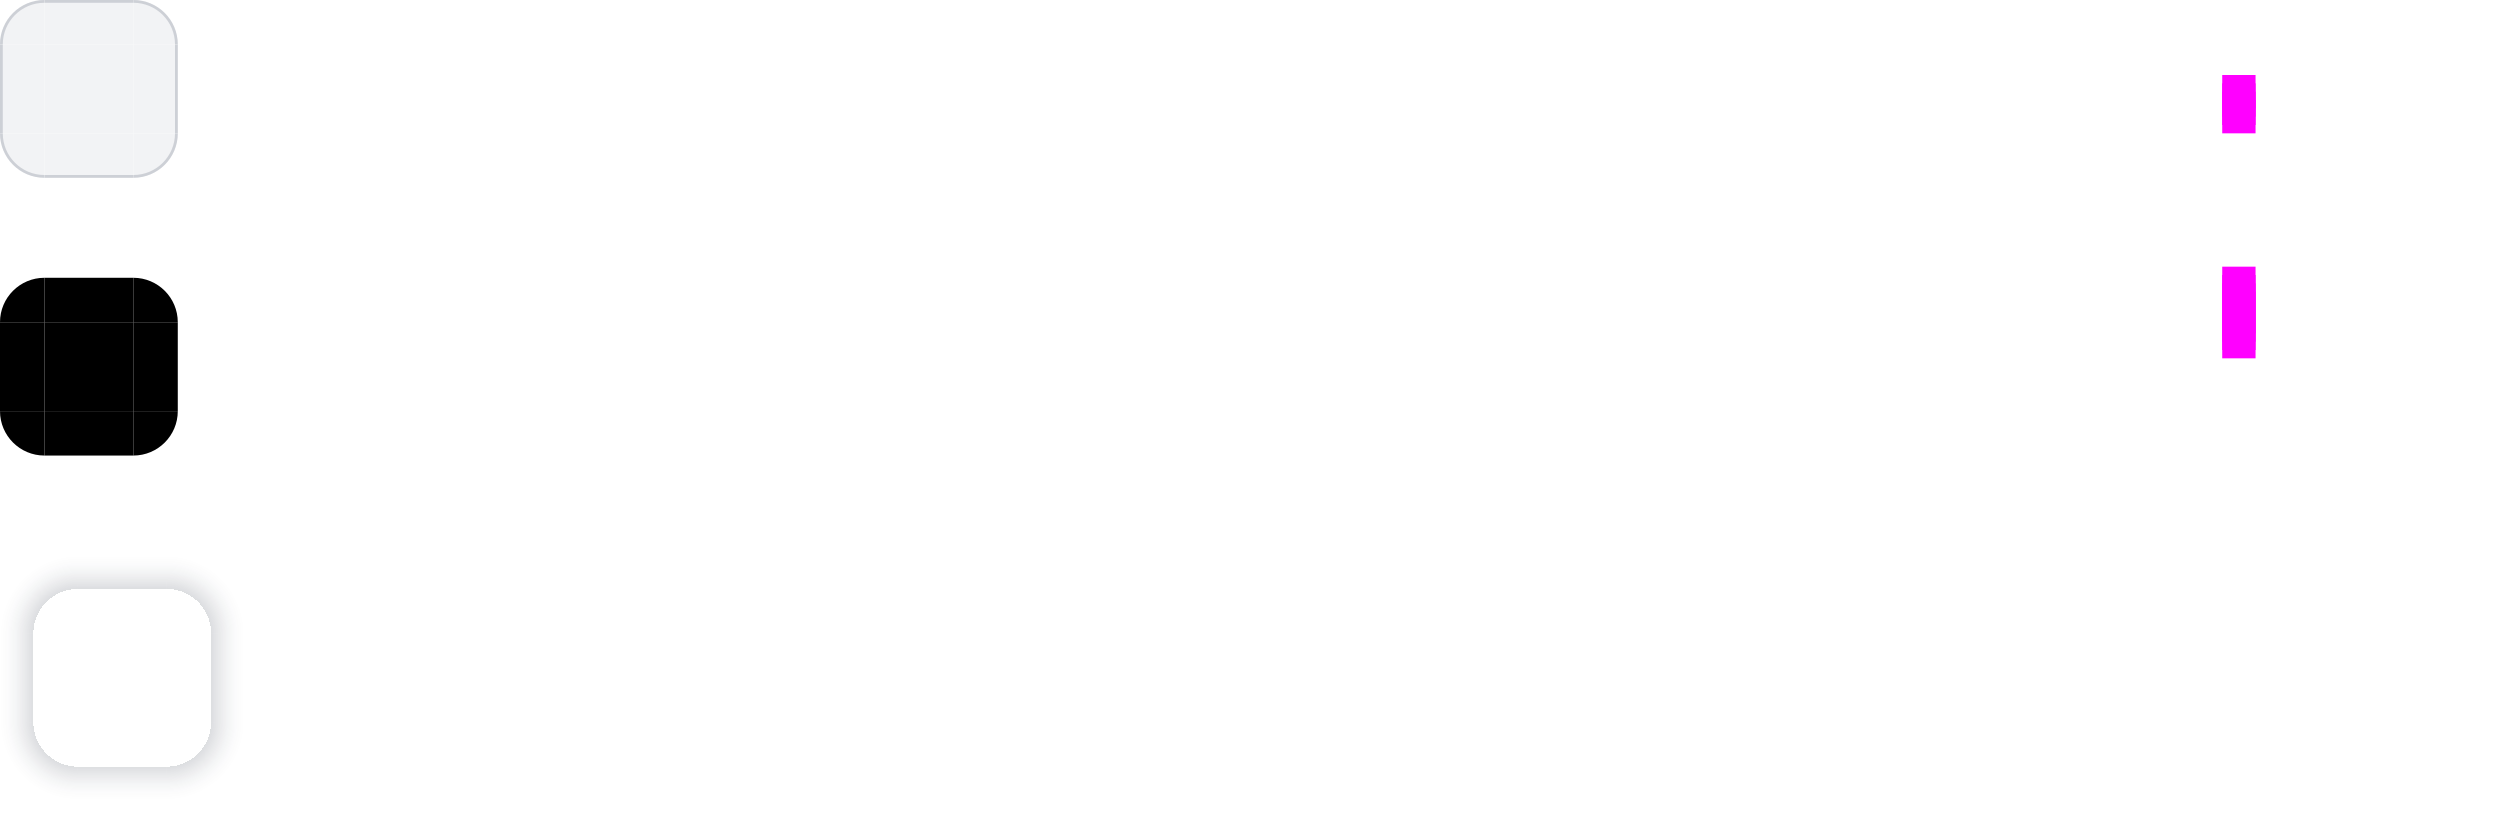
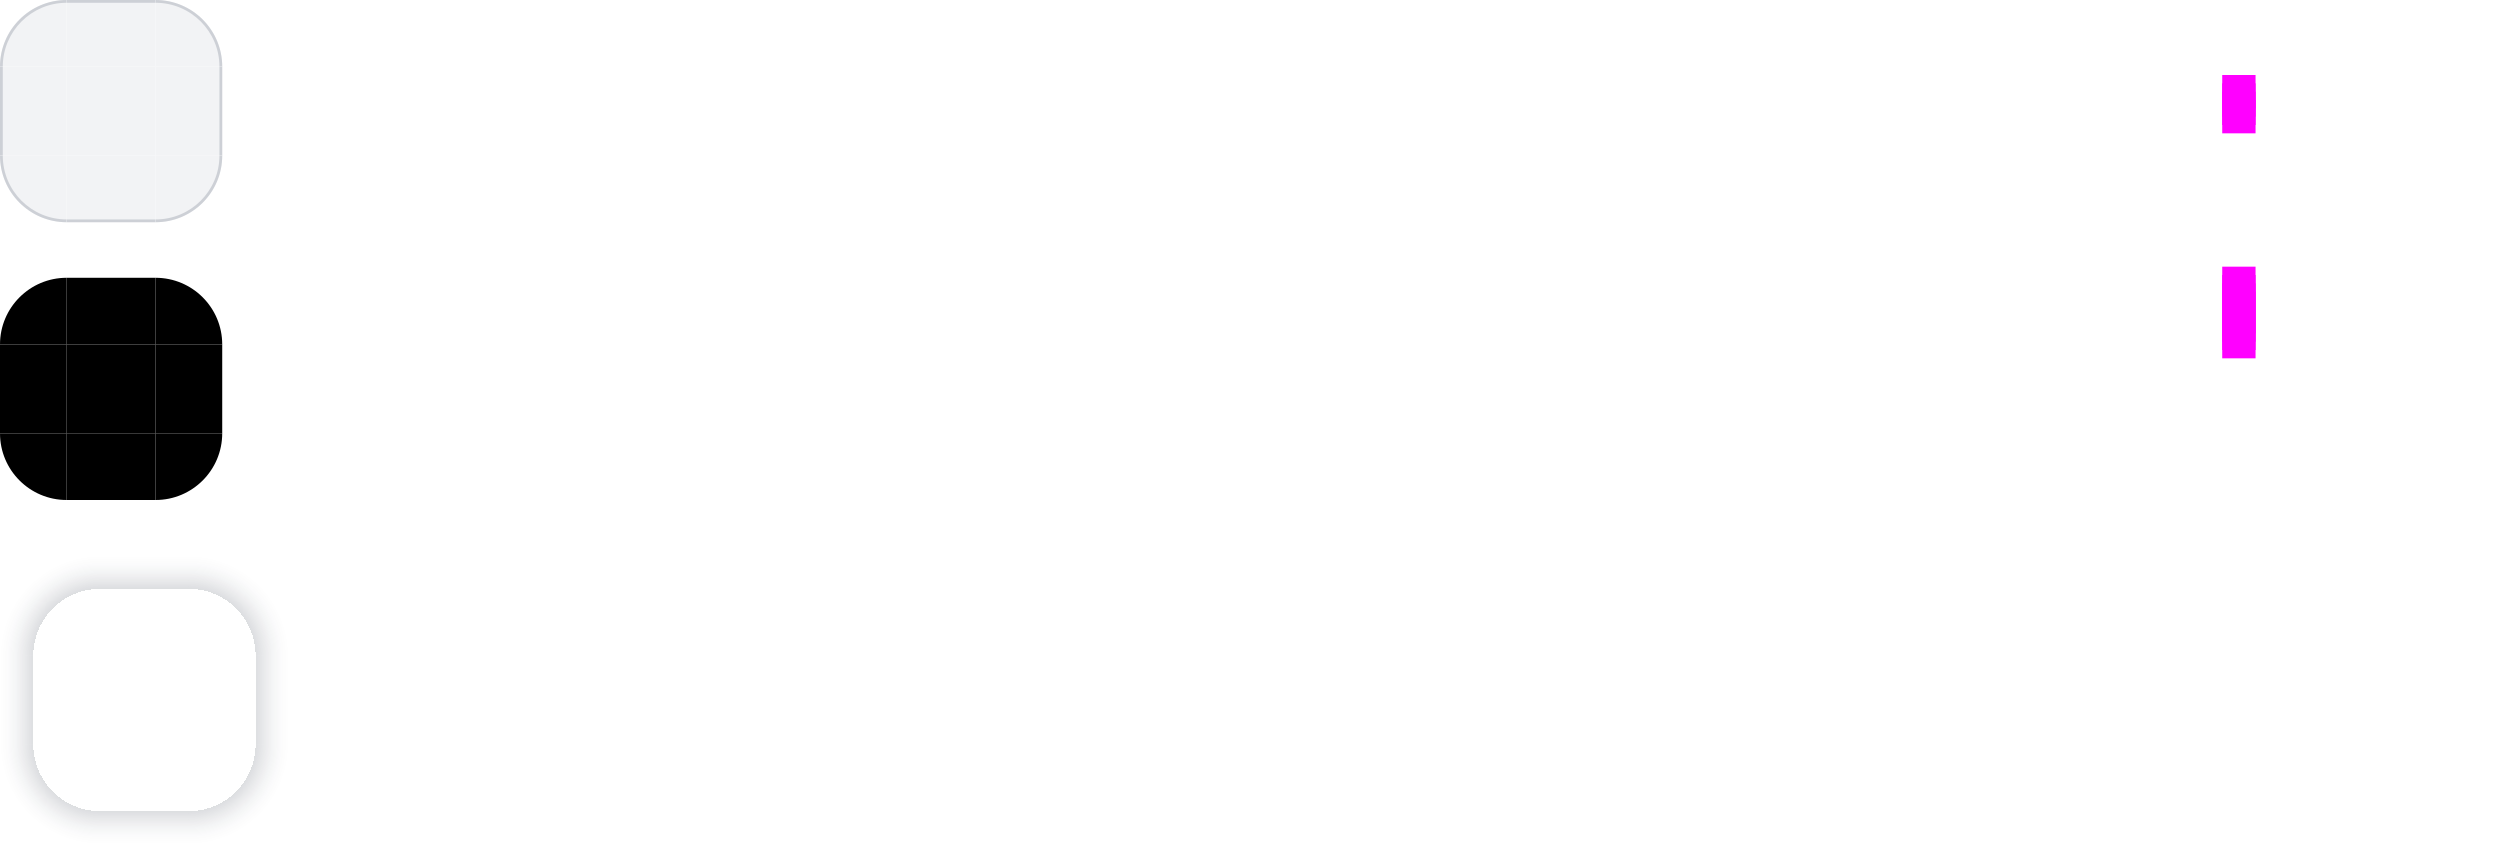
- <svg xmlns="http://www.w3.org/2000/svg" width="900" height="300" viewBox="0 0 900 300">
+ <svg xmlns="http://www.w3.org/2000/svg" width="900" height="304" viewBox="0 0 900 304">
  <g id="topleft" transform="translate(0 0)">
-     <rect width="16" height="16" fill="#000" fill-opacity="0" />
-     <path d="M 16 0 A 16 16 0 0 0 0 16 L 16 16 Z" fill="#f2f3f5" fill-opacity="1" />
-     <path d="M 16 0 A 16 16 0 0 0 0 16 L 16 16 Z M 16 1 A 15 15 0 0 0 1 16 L 16 16 Z" fill-rule="evenodd" fill="#cdd0d6" fill-opacity="1" />
+     <rect width="24" height="24" fill="#000" fill-opacity="0" />
+     <path d="M 24 0 A 24 24 0 0 0 0 24 L 24 24 Z" fill="#f2f3f5" fill-opacity="1" />
+     <path d="M 24 0 A 24 24 0 0 0 0 24 L 24 24 Z M 24 1 A 23 23 0 0 0 1 24 L 24 24 Z" fill-rule="evenodd" fill="#cdd0d6" fill-opacity="1" />
  </g>
-   <g id="top" transform="translate(16 0)">
-     <rect width="32" height="16" fill="#000" fill-opacity="0" />
-     <rect width="32" height="16" fill="#f2f3f5" fill-opacity="1" />
+   <g id="top" transform="translate(24 0)">
+     <rect width="32" height="24" fill="#000" fill-opacity="0" />
+     <rect width="32" height="24" fill="#f2f3f5" fill-opacity="1" />
    <rect x="0" y="0" width="32" height="1" fill="#cdd0d6" fill-opacity="1" />
  </g>
-   <g id="topright" transform="translate(48 0)">
-     <rect width="16" height="16" fill="#000" fill-opacity="0" />
-     <g transform="translate(16 0) rotate(90)">
-       <path d="M 16 0 A 16 16 0 0 0 0 16 L 16 16 Z" fill="#f2f3f5" fill-opacity="1" />
-       <path d="M 16 0 A 16 16 0 0 0 0 16 L 16 16 Z M 16 1 A 15 15 0 0 0 1 16 L 16 16 Z" fill-rule="evenodd" fill="#cdd0d6" fill-opacity="1" />
+   <g id="topright" transform="translate(56 0)">
+     <rect width="24" height="24" fill="#000" fill-opacity="0" />
+     <g transform="translate(24 0) rotate(90)">
+       <path d="M 24 0 A 24 24 0 0 0 0 24 L 24 24 Z" fill="#f2f3f5" fill-opacity="1" />
+       <path d="M 24 0 A 24 24 0 0 0 0 24 L 24 24 Z M 24 1 A 23 23 0 0 0 1 24 L 24 24 Z" fill-rule="evenodd" fill="#cdd0d6" fill-opacity="1" />
    </g>
  </g>
-   <g id="left" transform="translate(0 16)">
-     <rect width="16" height="32" fill="#000" fill-opacity="0" />
-     <rect width="16" height="32" fill="#f2f3f5" fill-opacity="1" />
+   <g id="left" transform="translate(0 24)">
+     <rect width="24" height="32" fill="#000" fill-opacity="0" />
+     <rect width="24" height="32" fill="#f2f3f5" fill-opacity="1" />
    <rect x="0" y="0" width="1" height="32" fill="#cdd0d6" fill-opacity="1" />
  </g>
-   <g id="center" transform="translate(16 16)">
+   <g id="center" transform="translate(24 24)">
    <rect width="32" height="32" fill="#000" fill-opacity="0" />
    <rect width="32" height="32" fill="#f2f3f5" fill-opacity="1" />
  </g>
-   <g id="right" transform="translate(48 16)">
-     <rect width="16" height="32" fill="#000" fill-opacity="0" />
-     <rect width="16" height="32" fill="#f2f3f5" fill-opacity="1" />
-     <rect x="15" y="0" width="1" height="32" fill="#cdd0d6" fill-opacity="1" />
+   <g id="right" transform="translate(56 24)">
+     <rect width="24" height="32" fill="#000" fill-opacity="0" />
+     <rect width="24" height="32" fill="#f2f3f5" fill-opacity="1" />
+     <rect x="23" y="0" width="1" height="32" fill="#cdd0d6" fill-opacity="1" />
  </g>
-   <g id="bottomleft" transform="translate(0 48)">
-     <rect width="16" height="16" fill="#000" fill-opacity="0" />
-     <g transform="translate(0 16) rotate(-90)">
-       <path d="M 16 0 A 16 16 0 0 0 0 16 L 16 16 Z" fill="#f2f3f5" fill-opacity="1" />
-       <path d="M 16 0 A 16 16 0 0 0 0 16 L 16 16 Z M 16 1 A 15 15 0 0 0 1 16 L 16 16 Z" fill-rule="evenodd" fill="#cdd0d6" fill-opacity="1" />
+   <g id="bottomleft" transform="translate(0 56)">
+     <rect width="24" height="24" fill="#000" fill-opacity="0" />
+     <g transform="translate(0 24) rotate(-90)">
+       <path d="M 24 0 A 24 24 0 0 0 0 24 L 24 24 Z" fill="#f2f3f5" fill-opacity="1" />
+       <path d="M 24 0 A 24 24 0 0 0 0 24 L 24 24 Z M 24 1 A 23 23 0 0 0 1 24 L 24 24 Z" fill-rule="evenodd" fill="#cdd0d6" fill-opacity="1" />
    </g>
  </g>
-   <g id="bottom" transform="translate(16 48)">
-     <rect width="32" height="16" fill="#000" fill-opacity="0" />
-     <rect width="32" height="16" fill="#f2f3f5" fill-opacity="1" />
-     <rect x="0" y="15" width="32" height="1" fill="#cdd0d6" fill-opacity="1" />
+   <g id="bottom" transform="translate(24 56)">
+     <rect width="32" height="24" fill="#000" fill-opacity="0" />
+     <rect width="32" height="24" fill="#f2f3f5" fill-opacity="1" />
+     <rect x="0" y="23" width="32" height="1" fill="#cdd0d6" fill-opacity="1" />
  </g>
-   <g id="bottomright" transform="translate(48 48)">
-     <rect width="16" height="16" fill="#000" fill-opacity="0" />
-     <g transform="translate(16 16) rotate(180)">
-       <path d="M 16 0 A 16 16 0 0 0 0 16 L 16 16 Z" fill="#f2f3f5" fill-opacity="1" />
-       <path d="M 16 0 A 16 16 0 0 0 0 16 L 16 16 Z M 16 1 A 15 15 0 0 0 1 16 L 16 16 Z" fill-rule="evenodd" fill="#cdd0d6" fill-opacity="1" />
+   <g id="bottomright" transform="translate(56 56)">
+     <rect width="24" height="24" fill="#000" fill-opacity="0" />
+     <g transform="translate(24 24) rotate(180)">
+       <path d="M 24 0 A 24 24 0 0 0 0 24 L 24 24 Z" fill="#f2f3f5" fill-opacity="1" />
+       <path d="M 24 0 A 24 24 0 0 0 0 24 L 24 24 Z M 24 1 A 23 23 0 0 0 1 24 L 24 24 Z" fill-rule="evenodd" fill="#cdd0d6" fill-opacity="1" />
    </g>
  </g>
  <rect id="hint-top-margin" x="800" y="27" width="12" height="12" fill="#ff00ff" />
  <rect id="hint-bottom-margin" x="800" y="30" width="12" height="12" fill="#ff00ff" />
  <rect id="hint-left-margin" x="800" y="33" width="12" height="12" fill="#ff00ff" />
  <rect id="hint-right-margin" x="800" y="36" width="12" height="12" fill="#ff00ff" />
  <g id="mask-topleft" transform="translate(0 100)">
-     <rect width="16" height="16" fill="#000" fill-opacity="0" />
-     <path d="M 16 0 A 16 16 0 0 0 0 16 L 16 16 Z" fill="#000000" fill-opacity="1" />
+     <rect width="24" height="24" fill="#000" fill-opacity="0" />
+     <path d="M 24 0 A 24 24 0 0 0 0 24 L 24 24 Z" fill="#000000" fill-opacity="1" />
  </g>
-   <g id="mask-top" transform="translate(16 100)">
-     <rect width="32" height="16" fill="#000" fill-opacity="0" />
-     <rect width="32" height="16" fill="#000000" fill-opacity="1" />
+   <g id="mask-top" transform="translate(24 100)">
+     <rect width="32" height="24" fill="#000" fill-opacity="0" />
+     <rect width="32" height="24" fill="#000000" fill-opacity="1" />
  </g>
-   <g id="mask-topright" transform="translate(48 100)">
-     <rect width="16" height="16" fill="#000" fill-opacity="0" />
-     <g transform="translate(16 0) rotate(90)">
-       <path d="M 16 0 A 16 16 0 0 0 0 16 L 16 16 Z" fill="#000000" fill-opacity="1" />
+   <g id="mask-topright" transform="translate(56 100)">
+     <rect width="24" height="24" fill="#000" fill-opacity="0" />
+     <g transform="translate(24 0) rotate(90)">
+       <path d="M 24 0 A 24 24 0 0 0 0 24 L 24 24 Z" fill="#000000" fill-opacity="1" />
    </g>
  </g>
-   <g id="mask-left" transform="translate(0 116)">
-     <rect width="16" height="32" fill="#000" fill-opacity="0" />
-     <rect width="16" height="32" fill="#000000" fill-opacity="1" />
+   <g id="mask-left" transform="translate(0 124)">
+     <rect width="24" height="32" fill="#000" fill-opacity="0" />
+     <rect width="24" height="32" fill="#000000" fill-opacity="1" />
  </g>
-   <g id="mask-center" transform="translate(16 116)">
+   <g id="mask-center" transform="translate(24 124)">
    <rect width="32" height="32" fill="#000" fill-opacity="0" />
    <rect width="32" height="32" fill="#000000" fill-opacity="1" />
  </g>
-   <g id="mask-right" transform="translate(48 116)">
-     <rect width="16" height="32" fill="#000" fill-opacity="0" />
-     <rect width="16" height="32" fill="#000000" fill-opacity="1" />
+   <g id="mask-right" transform="translate(56 124)">
+     <rect width="24" height="32" fill="#000" fill-opacity="0" />
+     <rect width="24" height="32" fill="#000000" fill-opacity="1" />
  </g>
-   <g id="mask-bottomleft" transform="translate(0 148)">
-     <rect width="16" height="16" fill="#000" fill-opacity="0" />
-     <g transform="translate(0 16) rotate(-90)">
-       <path d="M 16 0 A 16 16 0 0 0 0 16 L 16 16 Z" fill="#000000" fill-opacity="1" />
+   <g id="mask-bottomleft" transform="translate(0 156)">
+     <rect width="24" height="24" fill="#000" fill-opacity="0" />
+     <g transform="translate(0 24) rotate(-90)">
+       <path d="M 24 0 A 24 24 0 0 0 0 24 L 24 24 Z" fill="#000000" fill-opacity="1" />
    </g>
  </g>
-   <g id="mask-bottom" transform="translate(16 148)">
-     <rect width="32" height="16" fill="#000" fill-opacity="0" />
-     <rect width="32" height="16" fill="#000000" fill-opacity="1" />
+   <g id="mask-bottom" transform="translate(24 156)">
+     <rect width="32" height="24" fill="#000" fill-opacity="0" />
+     <rect width="32" height="24" fill="#000000" fill-opacity="1" />
  </g>
-   <g id="mask-bottomright" transform="translate(48 148)">
-     <rect width="16" height="16" fill="#000" fill-opacity="0" />
-     <g transform="translate(16 16) rotate(180)">
-       <path d="M 16 0 A 16 16 0 0 0 0 16 L 16 16 Z" fill="#000000" fill-opacity="1" />
+   <g id="mask-bottomright" transform="translate(56 156)">
+     <rect width="24" height="24" fill="#000" fill-opacity="0" />
+     <g transform="translate(24 24) rotate(180)">
+       <path d="M 24 0 A 24 24 0 0 0 0 24 L 24 24 Z" fill="#000000" fill-opacity="1" />
    </g>
  </g>
  <defs>
    <linearGradient id="shade" x1="0" y1="0" x2="0" y2="1" gradientUnits="objectBoundingBox">
      <stop offset="0" stop-color="#091326" stop-opacity="0" />
-       <stop offset="0.107" stop-color="#091326" stop-opacity="0.015" />
-       <stop offset="0.214" stop-color="#091326" stop-opacity="0.045" />
-       <stop offset="0.321" stop-color="#091326" stop-opacity="0.09" />
-       <stop offset="0.429" stop-color="#091326" stop-opacity="0.14" />
-       <stop offset="0.429" stop-color="#091326" stop-opacity="0" />
+       <stop offset="0.083" stop-color="#091326" stop-opacity="0.015" />
+       <stop offset="0.167" stop-color="#091326" stop-opacity="0.045" />
+       <stop offset="0.25" stop-color="#091326" stop-opacity="0.09" />
+       <stop offset="0.333" stop-color="#091326" stop-opacity="0.14" />
+       <stop offset="0.333" stop-color="#091326" stop-opacity="0" />
      <stop offset="1" stop-color="#091326" stop-opacity="0" />
    </linearGradient>
    <radialGradient id="cornerShade" cx="1" cy="1" r="1">
      <stop offset="0" stop-color="#091326" stop-opacity="0" />
-       <stop offset="0.571" stop-color="#091326" stop-opacity="0" />
-       <stop offset="0.571" stop-color="#091326" stop-opacity="0.14" />
-       <stop offset="0.679" stop-color="#091326" stop-opacity="0.09" />
-       <stop offset="0.786" stop-color="#091326" stop-opacity="0.045" />
-       <stop offset="0.893" stop-color="#091326" stop-opacity="0.015" />
+       <stop offset="0.667" stop-color="#091326" stop-opacity="0" />
+       <stop offset="0.667" stop-color="#091326" stop-opacity="0.14" />
+       <stop offset="0.75" stop-color="#091326" stop-opacity="0.09" />
+       <stop offset="0.833" stop-color="#091326" stop-opacity="0.045" />
+       <stop offset="0.917" stop-color="#091326" stop-opacity="0.015" />
      <stop offset="1" stop-color="#091326" stop-opacity="0" />
    </radialGradient>
  </defs>
  <g id="shadow-topleft" transform="translate(0 200)">
    <g transform="">
-       <rect width="28" height="28" fill="url(#cornerShade)" />
+       <rect width="36" height="36" fill="url(#cornerShade)" />
    </g>
  </g>
-   <g id="shadow-topright" transform="translate(60 200)">
-     <g transform="translate(28 0) rotate(90)">
-       <rect width="28" height="28" fill="url(#cornerShade)" />
+   <g id="shadow-topright" transform="translate(68 200)">
+     <g transform="translate(36 0) rotate(90)">
+       <rect width="36" height="36" fill="url(#cornerShade)" />
    </g>
  </g>
-   <g id="shadow-bottomleft" transform="translate(0 260)">
-     <g transform="translate(0 28) rotate(-90)">
-       <rect width="28" height="28" fill="url(#cornerShade)" />
+   <g id="shadow-bottomleft" transform="translate(0 268)">
+     <g transform="translate(0 36) rotate(-90)">
+       <rect width="36" height="36" fill="url(#cornerShade)" />
    </g>
  </g>
-   <g id="shadow-bottomright" transform="translate(60 260)">
-     <g transform="translate(28 28) rotate(180)">
-       <rect width="28" height="28" fill="url(#cornerShade)" />
+   <g id="shadow-bottomright" transform="translate(68 268)">
+     <g transform="translate(36 36) rotate(180)">
+       <rect width="36" height="36" fill="url(#cornerShade)" />
    </g>
  </g>
-   <g id="shadow-top" transform="translate(28 200)">
+   <g id="shadow-top" transform="translate(36 200)">
    <g transform="">
-       <rect width="32" height="28" fill="url(#shade)" />
+       <rect width="32" height="36" fill="url(#shade)" />
    </g>
  </g>
-   <g id="shadow-bottom" transform="translate(28 260)">
-     <g transform="translate(32 28) rotate(180)">
-       <rect width="32" height="28" fill="url(#shade)" />
+   <g id="shadow-bottom" transform="translate(36 268)">
+     <g transform="translate(32 36) rotate(180)">
+       <rect width="32" height="36" fill="url(#shade)" />
    </g>
  </g>
-   <g id="shadow-left" transform="translate(0 228)">
+   <g id="shadow-left" transform="translate(0 236)">
    <g transform="translate(0 32) rotate(-90)">
-       <rect width="32" height="28" fill="url(#shade)" />
+       <rect width="32" height="36" fill="url(#shade)" />
    </g>
  </g>
-   <g id="shadow-right" transform="translate(60 228)">
-     <g transform="translate(28 0) rotate(90)">
-       <rect width="32" height="28" fill="url(#shade)" />
+   <g id="shadow-right" transform="translate(68 236)">
+     <g transform="translate(36 0) rotate(90)">
+       <rect width="32" height="36" fill="url(#shade)" />
    </g>
  </g>
-   <rect id="shadow-center" x="28" y="228" width="32" height="32" fill="#091326" fill-opacity="0" />
+   <rect id="shadow-center" x="36" y="236" width="32" height="32" fill="#091326" fill-opacity="0" />
  <rect id="shadow-hint-top-margin" x="800" y="96" width="12" height="12" fill="#ff00ff" />
  <rect id="shadow-hint-top-inset" x="800" y="99" width="12" height="12" fill="#ff00ff" />
  <rect id="shadow-hint-bottom-margin" x="800" y="102" width="12" height="12" fill="#ff00ff" />
  <rect id="shadow-hint-bottom-inset" x="800" y="105" width="12" height="12" fill="#ff00ff" />
  <rect id="shadow-hint-left-margin" x="800" y="108" width="12" height="12" fill="#ff00ff" />
  <rect id="shadow-hint-left-inset" x="800" y="111" width="12" height="12" fill="#ff00ff" />
  <rect id="shadow-hint-right-margin" x="800" y="114" width="12" height="12" fill="#ff00ff" />
  <rect id="shadow-hint-right-inset" x="800" y="117" width="12" height="12" fill="#ff00ff" />
  <rect id="hint-stretch-borders" x="800" y="120" width="1" height="1" fill="#ff00ff" />
</svg>
